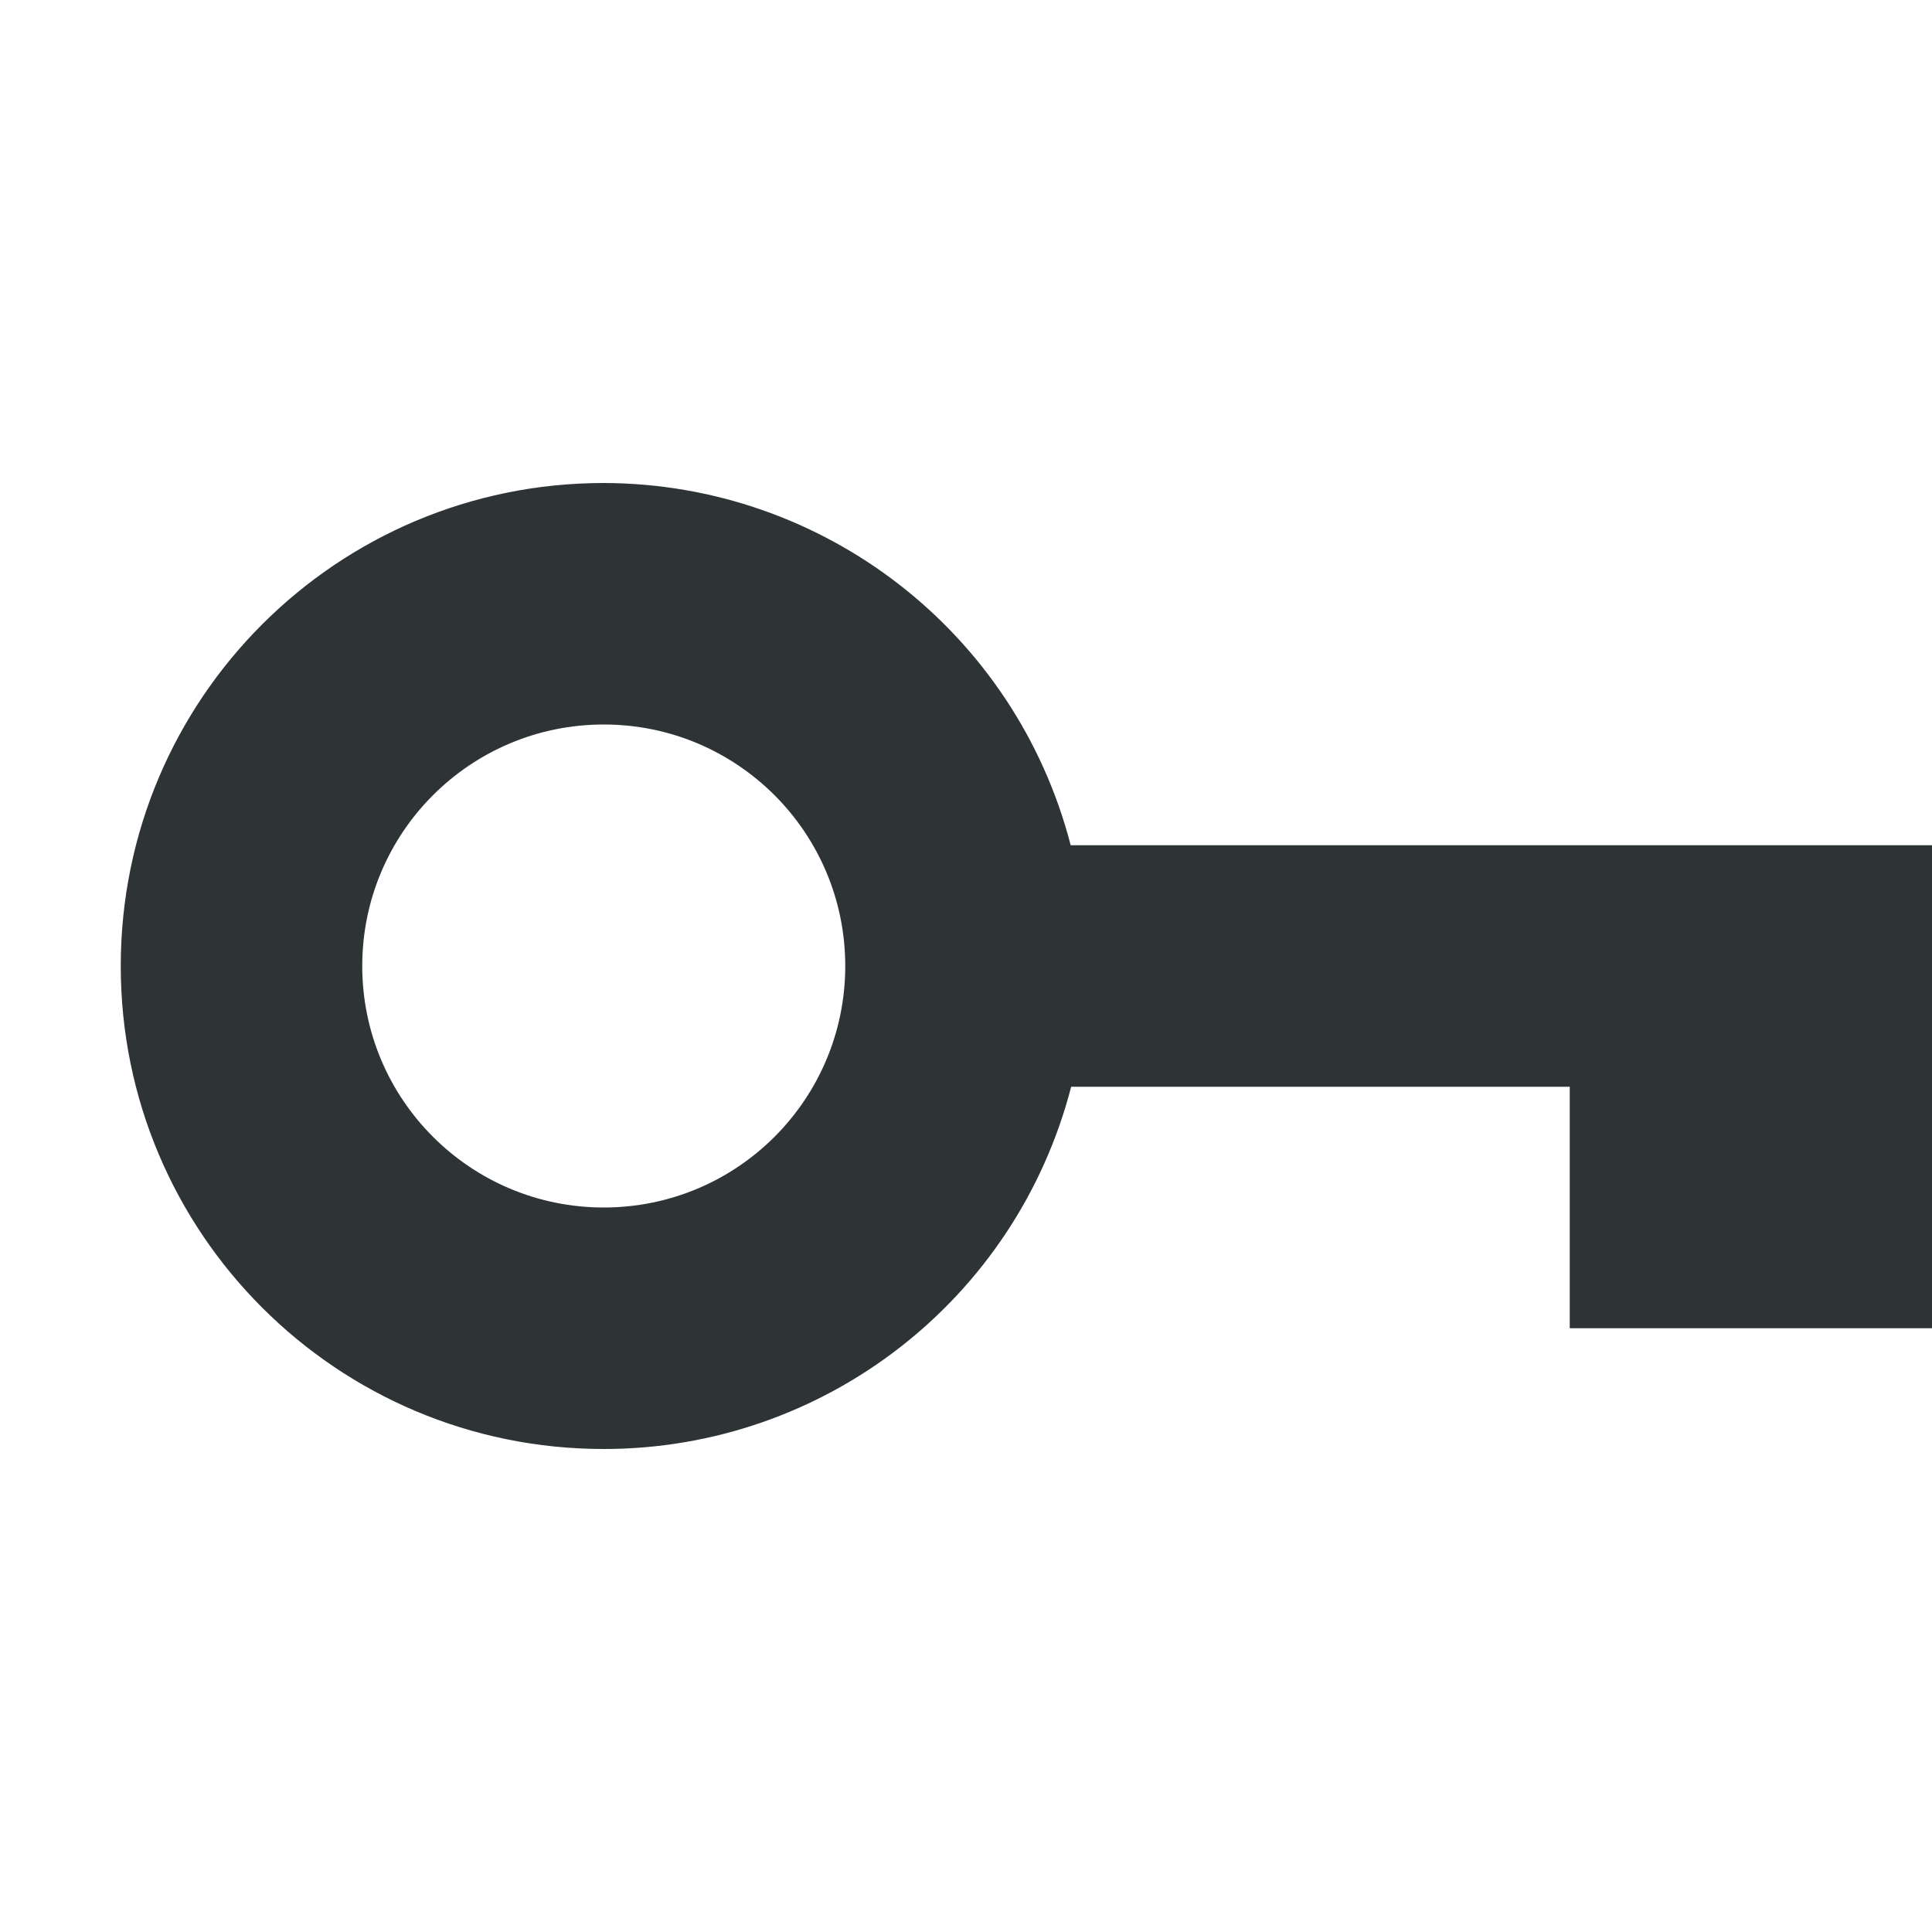
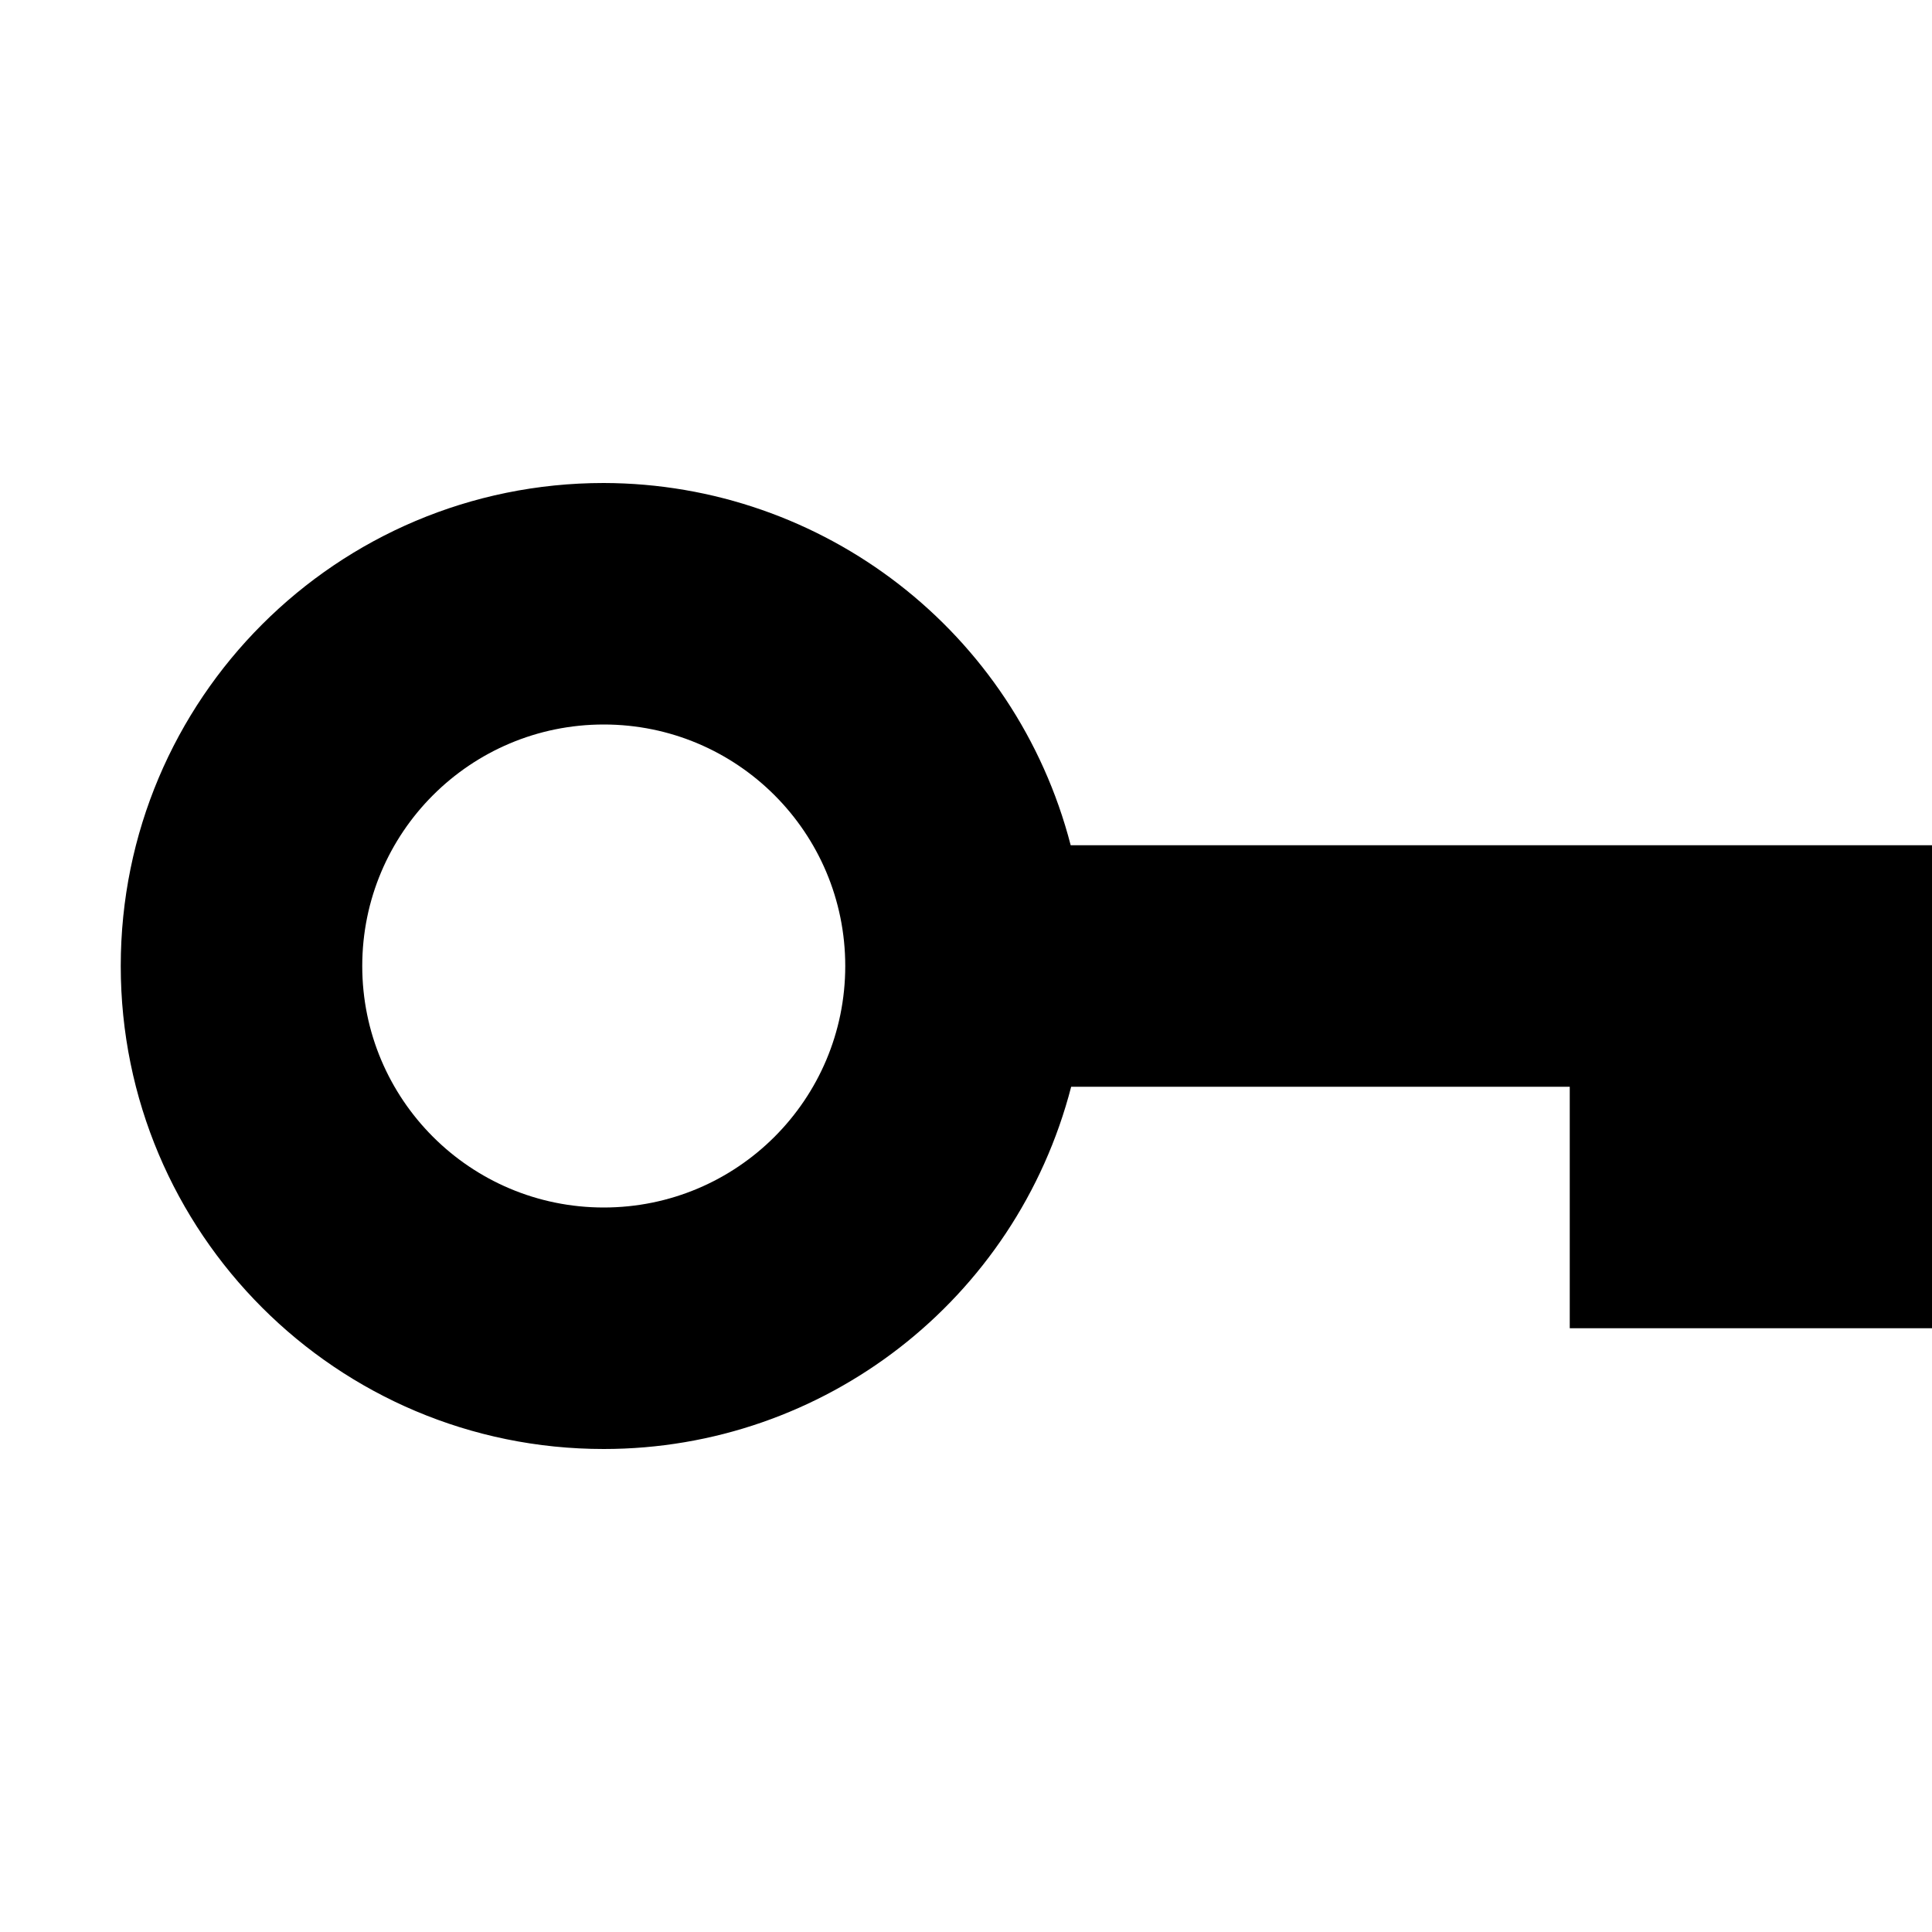
- <svg xmlns="http://www.w3.org/2000/svg" height="16px" viewBox="0 0 16 16" width="16px">
-   <filter id="a" height="100%" width="100%" x="0%" y="0%">
-     <feColorMatrix in="SourceGraphic" type="matrix" values="0 0 0 0 1 0 0 0 0 1 0 0 0 0 1 0 0 0 1 0" />
+ <svg xmlns="http://www.w3.org/2000/svg" height="16px" viewBox="0 0 16 16" width="16px" version="1.1" id="svg163">
+   <defs id="defs167" />
+   <filter id="a" height="1" width="1" x="0" y="0">
+     <feColorMatrix in="SourceGraphic" type="matrix" values="0 0 0 0 1 0 0 0 0 1 0 0 0 0 1 0 0 0 1 0" id="feColorMatrix2" />
  </filter>
  <mask id="b">
-     <g filter="url(#a)">
-       <path d="m 0 0 h 16 v 16 h -16 z" fill-opacity="0.3" />
+     <g filter="url(#a)" id="g7">
+       <path d="m 0 0 h 16 v 16 h -16 z" fill-opacity="0.3" id="path5" />
    </g>
  </mask>
  <clipPath id="c">
-     <path d="m 0 0 h 1024 v 800 h -1024 z" />
+     <path d="m 0 0 h 1024 v 800 h -1024 z" id="path10" />
  </clipPath>
  <mask id="d">
-     <g filter="url(#a)">
-       <path d="m 0 0 h 16 v 16 h -16 z" fill-opacity="0.05" />
+     <g filter="url(#a)" id="g15">
+       <path d="m 0 0 h 16 v 16 h -16 z" fill-opacity="0.05" id="path13" />
    </g>
  </mask>
  <clipPath id="e">
-     <path d="m 0 0 h 1024 v 800 h -1024 z" />
+     <path d="m 0 0 h 1024 v 800 h -1024 z" id="path18" />
  </clipPath>
  <mask id="f">
-     <g filter="url(#a)">
-       <path d="m 0 0 h 16 v 16 h -16 z" fill-opacity="0.05" />
+     <g filter="url(#a)" id="g23">
+       <path d="m 0 0 h 16 v 16 h -16 z" fill-opacity="0.05" id="path21" />
    </g>
  </mask>
  <clipPath id="g">
-     <path d="m 0 0 h 1024 v 800 h -1024 z" />
+     <path d="m 0 0 h 1024 v 800 h -1024 z" id="path26" />
  </clipPath>
  <mask id="h">
-     <g filter="url(#a)">
-       <path d="m 0 0 h 16 v 16 h -16 z" fill-opacity="0.05" />
+     <g filter="url(#a)" id="g31">
+       <path d="m 0 0 h 16 v 16 h -16 z" fill-opacity="0.05" id="path29" />
    </g>
  </mask>
  <clipPath id="i">
-     <path d="m 0 0 h 1024 v 800 h -1024 z" />
+     <path d="m 0 0 h 1024 v 800 h -1024 z" id="path34" />
  </clipPath>
  <mask id="j">
-     <g filter="url(#a)">
-       <path d="m 0 0 h 16 v 16 h -16 z" fill-opacity="0.05" />
+     <g filter="url(#a)" id="g39">
+       <path d="m 0 0 h 16 v 16 h -16 z" fill-opacity="0.05" id="path37" />
    </g>
  </mask>
  <clipPath id="k">
-     <path d="m 0 0 h 1024 v 800 h -1024 z" />
+     <path d="m 0 0 h 1024 v 800 h -1024 z" id="path42" />
  </clipPath>
  <mask id="l">
-     <g filter="url(#a)">
-       <path d="m 0 0 h 16 v 16 h -16 z" fill-opacity="0.05" />
+     <g filter="url(#a)" id="g47">
+       <path d="m 0 0 h 16 v 16 h -16 z" fill-opacity="0.05" id="path45" />
    </g>
  </mask>
  <clipPath id="m">
-     <path d="m 0 0 h 1024 v 800 h -1024 z" />
+     <path d="m 0 0 h 1024 v 800 h -1024 z" id="path50" />
  </clipPath>
  <mask id="n">
-     <g filter="url(#a)">
-       <path d="m 0 0 h 16 v 16 h -16 z" fill-opacity="0.05" />
+     <g filter="url(#a)" id="g55">
+       <path d="m 0 0 h 16 v 16 h -16 z" fill-opacity="0.05" id="path53" />
    </g>
  </mask>
  <clipPath id="o">
-     <path d="m 0 0 h 1024 v 800 h -1024 z" />
+     <path d="m 0 0 h 1024 v 800 h -1024 z" id="path58" />
  </clipPath>
  <mask id="p">
-     <g filter="url(#a)">
-       <path d="m 0 0 h 16 v 16 h -16 z" fill-opacity="0.3" />
+     <g filter="url(#a)" id="g63">
+       <path d="m 0 0 h 16 v 16 h -16 z" fill-opacity="0.3" id="path61" />
    </g>
  </mask>
  <clipPath id="q">
-     <path d="m 0 0 h 1024 v 800 h -1024 z" />
+     <path d="m 0 0 h 1024 v 800 h -1024 z" id="path66" />
  </clipPath>
  <mask id="r">
-     <g filter="url(#a)">
-       <path d="m 0 0 h 16 v 16 h -16 z" fill-opacity="0.5" />
+     <g filter="url(#a)" id="g71">
+       <path d="m 0 0 h 16 v 16 h -16 z" fill-opacity="0.5" id="path69" />
    </g>
  </mask>
  <clipPath id="s">
-     <path d="m 0 0 h 1024 v 800 h -1024 z" />
+     <path d="m 0 0 h 1024 v 800 h -1024 z" id="path74" />
  </clipPath>
  <mask id="t">
-     <g filter="url(#a)">
-       <path d="m 0 0 h 16 v 16 h -16 z" fill-opacity="0.4" />
+     <g filter="url(#a)" id="g79">
+       <path d="m 0 0 h 16 v 16 h -16 z" fill-opacity="0.4" id="path77" />
    </g>
  </mask>
  <clipPath id="u">
-     <path d="m 0 0 h 1024 v 800 h -1024 z" />
+     <path d="m 0 0 h 1024 v 800 h -1024 z" id="path82" />
  </clipPath>
  <mask id="v">
-     <g filter="url(#a)">
-       <path d="m 0 0 h 16 v 16 h -16 z" fill-opacity="0.4" />
+     <g filter="url(#a)" id="g87">
+       <path d="m 0 0 h 16 v 16 h -16 z" fill-opacity="0.4" id="path85" />
    </g>
  </mask>
  <clipPath id="w">
-     <path d="m 0 0 h 1024 v 800 h -1024 z" />
+     <path d="m 0 0 h 1024 v 800 h -1024 z" id="path90" />
  </clipPath>
  <mask id="x">
-     <g filter="url(#a)">
-       <path d="m 0 0 h 16 v 16 h -16 z" fill-opacity="0.5" />
+     <g filter="url(#a)" id="g95">
+       <path d="m 0 0 h 16 v 16 h -16 z" fill-opacity="0.5" id="path93" />
    </g>
  </mask>
  <clipPath id="y">
-     <path d="m 0 0 h 1024 v 800 h -1024 z" />
+     <path d="m 0 0 h 1024 v 800 h -1024 z" id="path98" />
  </clipPath>
  <mask id="z">
-     <g filter="url(#a)">
-       <path d="m 0 0 h 16 v 16 h -16 z" fill-opacity="0.5" />
+     <g filter="url(#a)" id="g103">
+       <path d="m 0 0 h 16 v 16 h -16 z" fill-opacity="0.5" id="path101" />
    </g>
  </mask>
  <clipPath id="A">
-     <path d="m 0 0 h 1024 v 800 h -1024 z" />
+     <path d="m 0 0 h 1024 v 800 h -1024 z" id="path106" />
  </clipPath>
-   <g clip-path="url(#c)" mask="url(#b)" transform="matrix(1 0 0 1 -60 -356)">
-     <path d="m 562.461 212.059 h 10.449 c -1.184 0.492 -1.297 2.461 0 3 h -10.449 z m 0 0" fill="#2e3436" />
+   <g clip-path="url(#c)" mask="url(#b)" transform="matrix(1 0 0 1 -60 -356)" id="g111">
+     <path d="m 562.461 212.059 h 10.449 c -1.184 0.492 -1.297 2.461 0 3 h -10.449 z m 0 0" fill="#2e3436" id="path109" />
  </g>
-   <g clip-path="url(#e)" mask="url(#d)" transform="matrix(1 0 0 1 -60 -356)">
-     <path d="m 16 632 h 1 v 1 h -1 z m 0 0" fill="#2e3436" fill-rule="evenodd" />
+   <g clip-path="url(#e)" mask="url(#d)" transform="matrix(1 0 0 1 -60 -356)" id="g115">
+     <path d="m 16 632 h 1 v 1 h -1 z m 0 0" fill="#2e3436" fill-rule="evenodd" id="path113" />
  </g>
-   <g clip-path="url(#g)" mask="url(#f)" transform="matrix(1 0 0 1 -60 -356)">
-     <path d="m 17 631 h 1 v 1 h -1 z m 0 0" fill="#2e3436" fill-rule="evenodd" />
+   <g clip-path="url(#g)" mask="url(#f)" transform="matrix(1 0 0 1 -60 -356)" id="g119">
+     <path d="m 17 631 h 1 v 1 h -1 z m 0 0" fill="#2e3436" fill-rule="evenodd" id="path117" />
  </g>
-   <g clip-path="url(#i)" mask="url(#h)" transform="matrix(1 0 0 1 -60 -356)">
-     <path d="m 18 634 h 1 v 1 h -1 z m 0 0" fill="#2e3436" fill-rule="evenodd" />
+   <g clip-path="url(#i)" mask="url(#h)" transform="matrix(1 0 0 1 -60 -356)" id="g123">
+     <path d="m 18 634 h 1 v 1 h -1 z m 0 0" fill="#2e3436" fill-rule="evenodd" id="path121" />
  </g>
-   <g clip-path="url(#k)" mask="url(#j)" transform="matrix(1 0 0 1 -60 -356)">
-     <path d="m 16 634 h 1 v 1 h -1 z m 0 0" fill="#2e3436" fill-rule="evenodd" />
+   <g clip-path="url(#k)" mask="url(#j)" transform="matrix(1 0 0 1 -60 -356)" id="g127">
+     <path d="m 16 634 h 1 v 1 h -1 z m 0 0" fill="#2e3436" fill-rule="evenodd" id="path125" />
  </g>
-   <g clip-path="url(#m)" mask="url(#l)" transform="matrix(1 0 0 1 -60 -356)">
-     <path d="m 17 635 h 1 v 1 h -1 z m 0 0" fill="#2e3436" fill-rule="evenodd" />
+   <g clip-path="url(#m)" mask="url(#l)" transform="matrix(1 0 0 1 -60 -356)" id="g131">
+     <path d="m 17 635 h 1 v 1 h -1 z m 0 0" fill="#2e3436" fill-rule="evenodd" id="path129" />
  </g>
-   <g clip-path="url(#o)" mask="url(#n)" transform="matrix(1 0 0 1 -60 -356)">
-     <path d="m 19 635 h 1 v 1 h -1 z m 0 0" fill="#2e3436" fill-rule="evenodd" />
+   <g clip-path="url(#o)" mask="url(#n)" transform="matrix(1 0 0 1 -60 -356)" id="g135">
+     <path d="m 19 635 h 1 v 1 h -1 z m 0 0" fill="#2e3436" fill-rule="evenodd" id="path133" />
  </g>
-   <g clip-path="url(#q)" mask="url(#p)" transform="matrix(1 0 0 1 -60 -356)">
-     <path d="m 136 660 v 7 h 7 v -7 z m 0 0" fill="#2e3436" />
+   <g clip-path="url(#q)" mask="url(#p)" transform="matrix(1 0 0 1 -60 -356)" id="g139">
+     <path d="m 136 660 v 7 h 7 v -7 z m 0 0" fill="#2e3436" id="path137" />
  </g>
-   <g clip-path="url(#s)" mask="url(#r)" transform="matrix(1 0 0 1 -60 -356)">
-     <path d="m 199 642 h 3 v 12 h -3 z m 0 0" fill="#2e3436" />
+   <g clip-path="url(#s)" mask="url(#r)" transform="matrix(1 0 0 1 -60 -356)" id="g143">
+     <path d="m 199 642 h 3 v 12 h -3 z m 0 0" fill="#2e3436" id="path141" />
  </g>
-   <path d="m 5 4 c -2.211 0 -4 1.789 -4 4 s 1.789 4 4 4 c 1.824 0 3.414 -1.234 3.871 -3 h 4.129 v 2 h 3 v -4 h -7.133 c -0.457 -1.766 -2.047 -2.996 -3.867 -3 z m 0 2 c 1.105 0 2 0.895 2 2 s -0.895 2 -2 2 s -2 -0.895 -2 -2 s 0.895 -2 2 -2 z m 0 0" fill="#2e3436" />
-   <g clip-path="url(#u)" mask="url(#t)" transform="matrix(1 0 0 1 -60 -356)">
-     <path d="m 209.5 144.16 c 0.277 0 0.5 0.223 0.5 0.5 v 1 c 0 0.277 -0.223 0.5 -0.5 0.5 s -0.5 -0.223 -0.5 -0.5 v -1 c 0 -0.277 0.223 -0.5 0.5 -0.5 z m 0 0" fill="#2e3436" />
+   <path d="m 5 4 c -2.211 0 -4 1.789 -4 4 s 1.789 4 4 4 c 1.824 0 3.414 -1.234 3.871 -3 h 4.129 v 2 h 3 v -4 h -7.133 c -0.457 -1.766 -2.047 -2.996 -3.867 -3 z m 0 2 c 1.105 0 2 0.895 2 2 s -0.895 2 -2 2 s -2 -0.895 -2 -2 s 0.895 -2 2 -2 z m 0 0" fill="#2e3436" id="path145" style="fill:#000000" />
+   <g clip-path="url(#u)" mask="url(#t)" transform="matrix(1 0 0 1 -60 -356)" id="g149">
+     <path d="m 209.5 144.16 c 0.277 0 0.5 0.223 0.5 0.5 v 1 c 0 0.277 -0.223 0.5 -0.5 0.5 s -0.5 -0.223 -0.5 -0.5 v -1 c 0 -0.277 0.223 -0.5 0.5 -0.5 z m 0 0" fill="#2e3436" id="path147" />
  </g>
-   <g clip-path="url(#w)" mask="url(#v)" transform="matrix(1 0 0 1 -60 -356)">
-     <path d="m 206.5 144.16 c 0.277 0 0.5 0.223 0.5 0.5 v 1 c 0 0.277 -0.223 0.5 -0.5 0.5 s -0.5 -0.223 -0.5 -0.5 v -1 c 0 -0.277 0.223 -0.5 0.5 -0.5 z m 0 0" fill="#2e3436" />
+   <g clip-path="url(#w)" mask="url(#v)" transform="matrix(1 0 0 1 -60 -356)" id="g153">
+     <path d="m 206.5 144.16 c 0.277 0 0.5 0.223 0.5 0.5 v 1 c 0 0.277 -0.223 0.5 -0.5 0.5 s -0.5 -0.223 -0.5 -0.5 v -1 c 0 -0.277 0.223 -0.5 0.5 -0.5 z m 0 0" fill="#2e3436" id="path151" />
  </g>
-   <g clip-path="url(#y)" mask="url(#x)" transform="matrix(1 0 0 1 -60 -356)">
-     <path d="m 229.5 143.16 c -0.547 0 -1 0.457 -1 1 c 0 0.547 0.453 1 1 1 s 1 -0.453 1 -1 c 0 -0.543 -0.453 -1 -1 -1 z m 0 0" fill="#2e3436" />
+   <g clip-path="url(#y)" mask="url(#x)" transform="matrix(1 0 0 1 -60 -356)" id="g157">
+     <path d="m 229.5 143.16 c -0.547 0 -1 0.457 -1 1 c 0 0.547 0.453 1 1 1 s 1 -0.453 1 -1 c 0 -0.543 -0.453 -1 -1 -1 z m 0 0" fill="#2e3436" id="path155" />
  </g>
-   <g clip-path="url(#A)" mask="url(#z)" transform="matrix(1 0 0 1 -60 -356)">
-     <path d="m 226.453 143.16 c -0.52 0 -0.953 0.434 -0.953 0.953 v 0.094 c 0 0.52 0.434 0.953 0.953 0.953 h 0.094 c 0.52 0 0.953 -0.434 0.953 -0.953 v -0.094 c 0 -0.52 -0.434 -0.953 -0.953 -0.953 z m 0 0" fill="#2e3436" />
+   <g clip-path="url(#A)" mask="url(#z)" transform="matrix(1 0 0 1 -60 -356)" id="g161">
+     <path d="m 226.453 143.16 c -0.52 0 -0.953 0.434 -0.953 0.953 v 0.094 c 0 0.52 0.434 0.953 0.953 0.953 h 0.094 c 0.52 0 0.953 -0.434 0.953 -0.953 v -0.094 c 0 -0.52 -0.434 -0.953 -0.953 -0.953 z m 0 0" fill="#2e3436" id="path159" />
  </g>
</svg>
